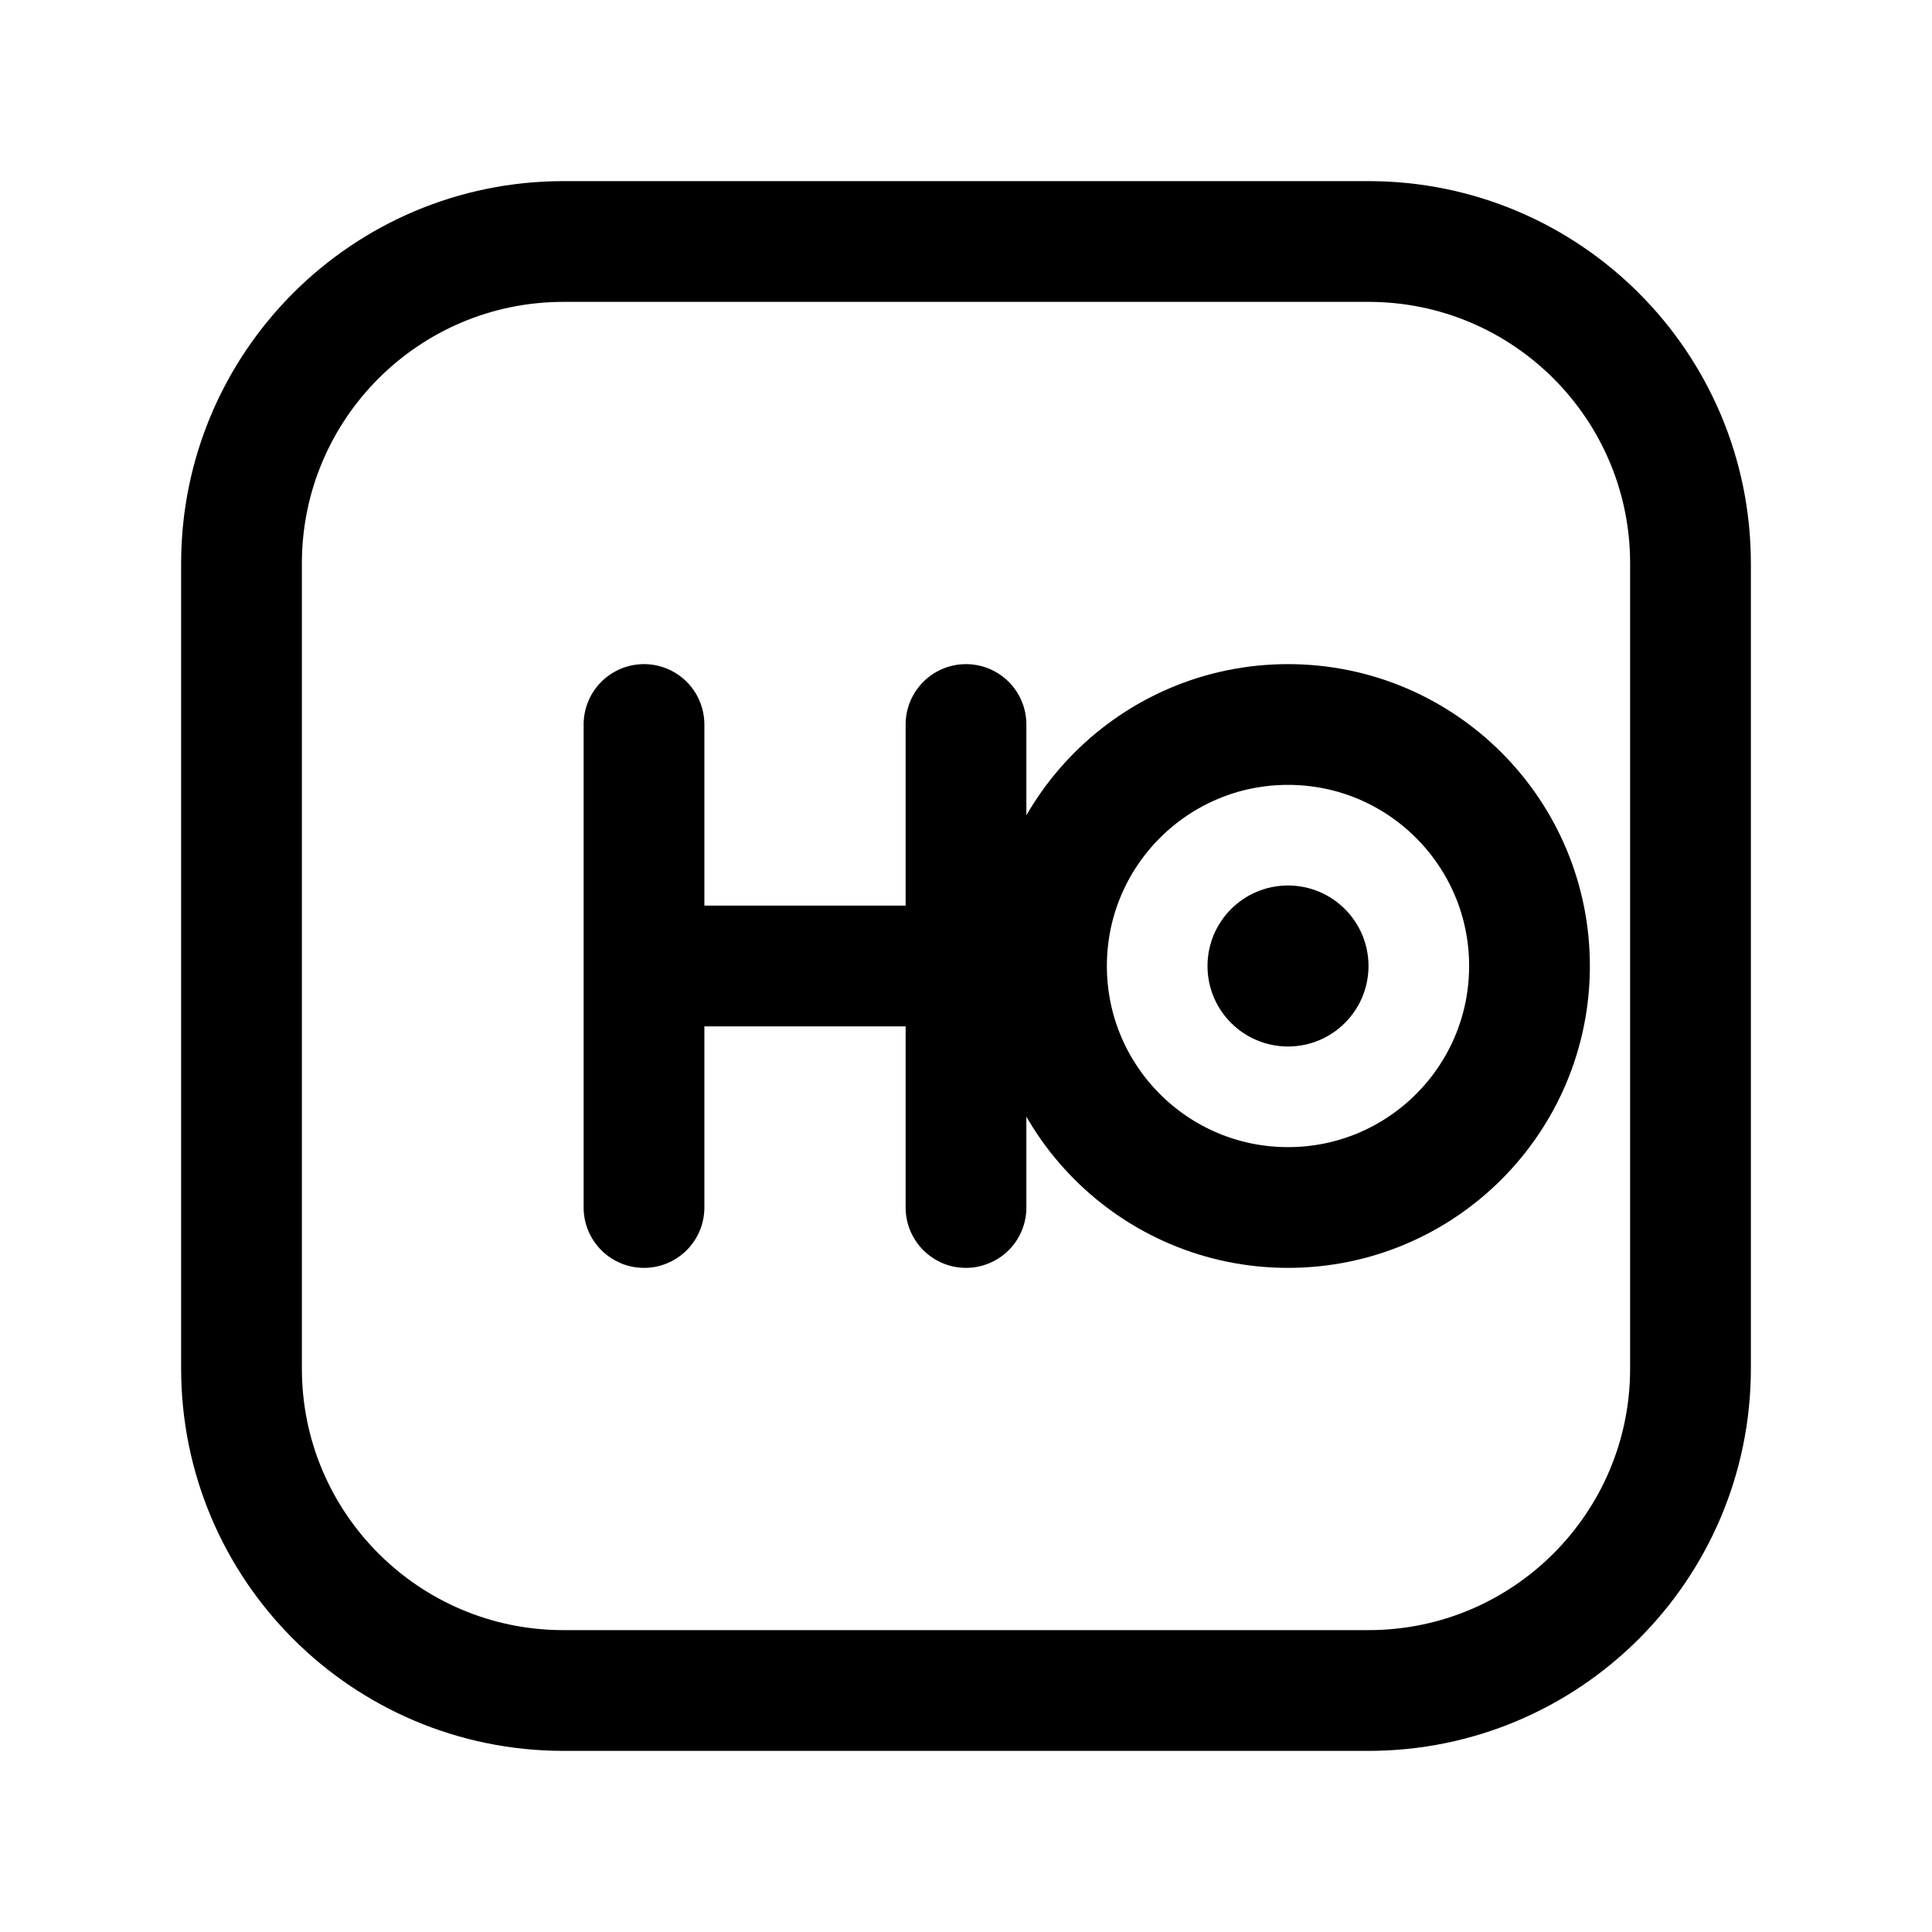
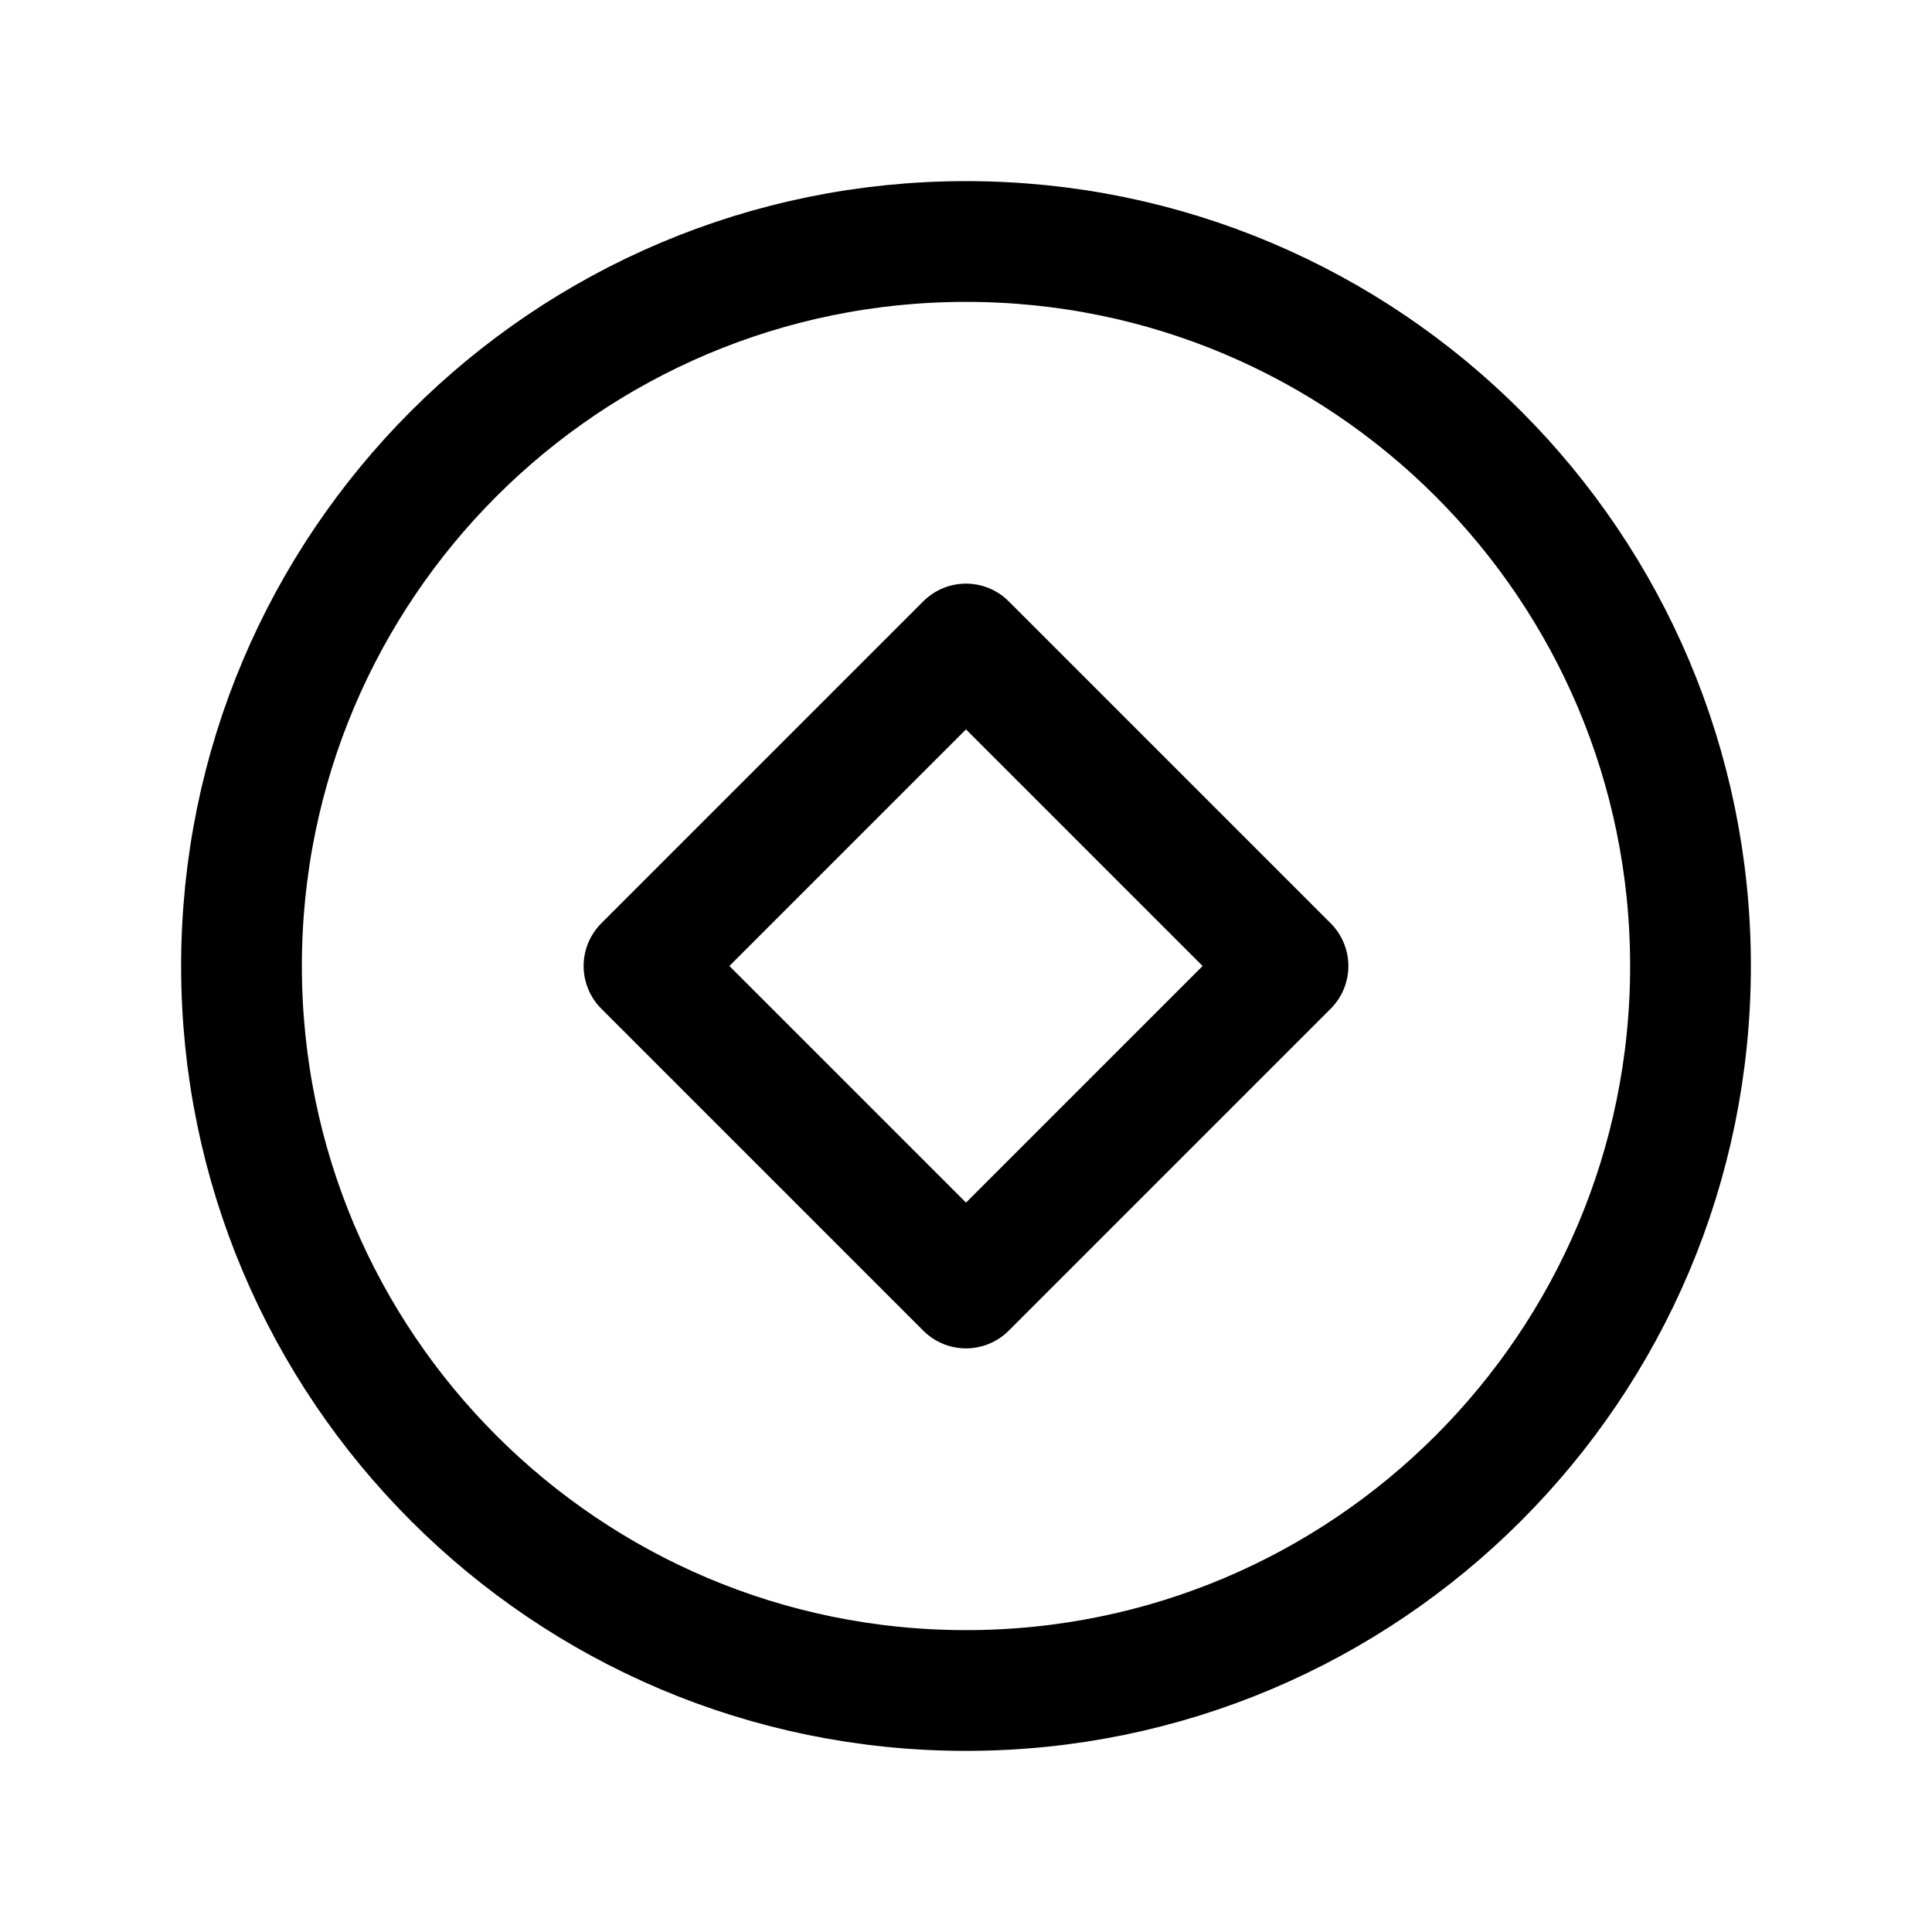
- <svg xmlns="http://www.w3.org/2000/svg" viewBox="0 0 24 24" width="24" height="24" fill="none">
-   <rect x="3" y="3" width="18" height="18" rx="4" stroke="currentColor" stroke-width="1.5" />
-   <path d="M8 9v6M8 12h4M12 9v6" stroke="currentColor" stroke-width="1.5" stroke-linecap="round" stroke-linejoin="round" />
-   <circle cx="16" cy="12" r="3" stroke="currentColor" stroke-width="1.5" />
-   <circle cx="16" cy="12" r="1" fill="currentColor" />
+ <svg xmlns="http://www.w3.org/2000/svg" viewBox="0 0 24 24" width="24" height="24" fill="none" stroke="currentColor" stroke-width="1.5" stroke-linecap="round" stroke-linejoin="round">
+   <path d="M3 12c0-4.97 4.03-9 9-9s9 4.03 9 9-4.03 9-9 9-9-4.03-9-9z" />
+   <path d="M8 12l4-4 4 4-4 4-4-4z" />
</svg>
